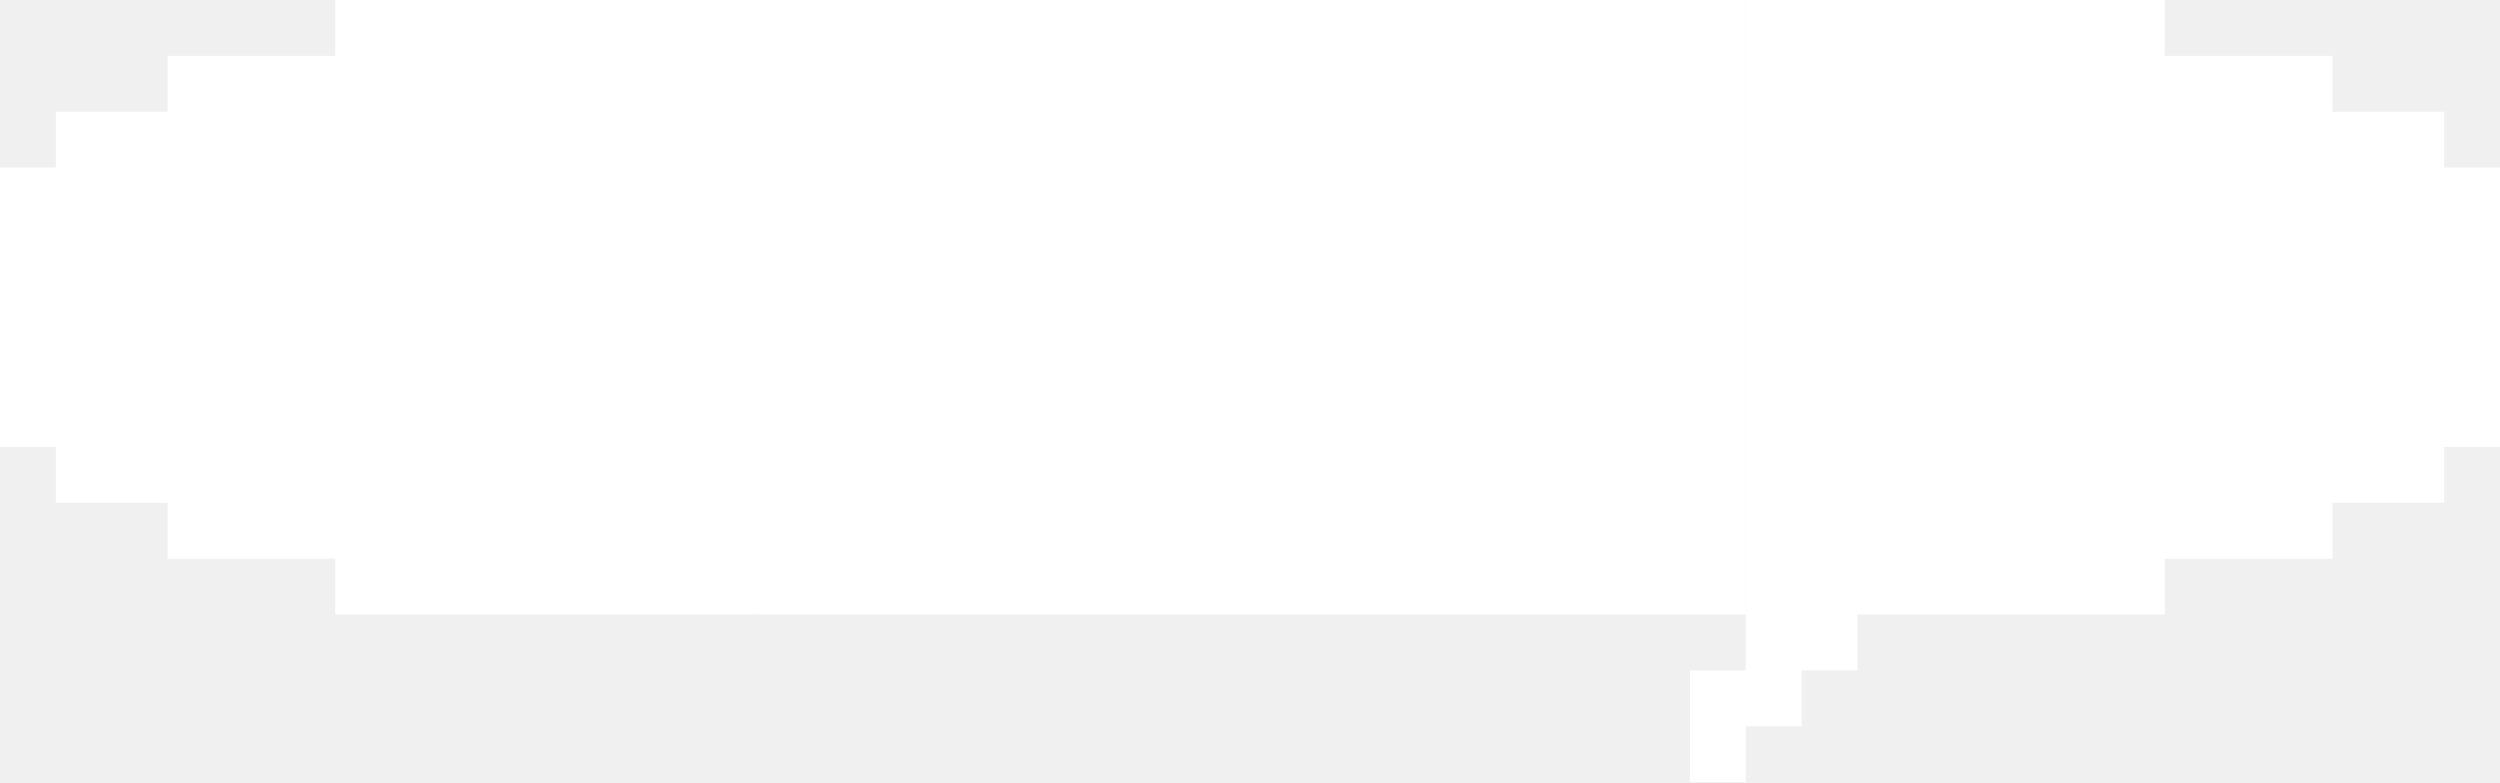
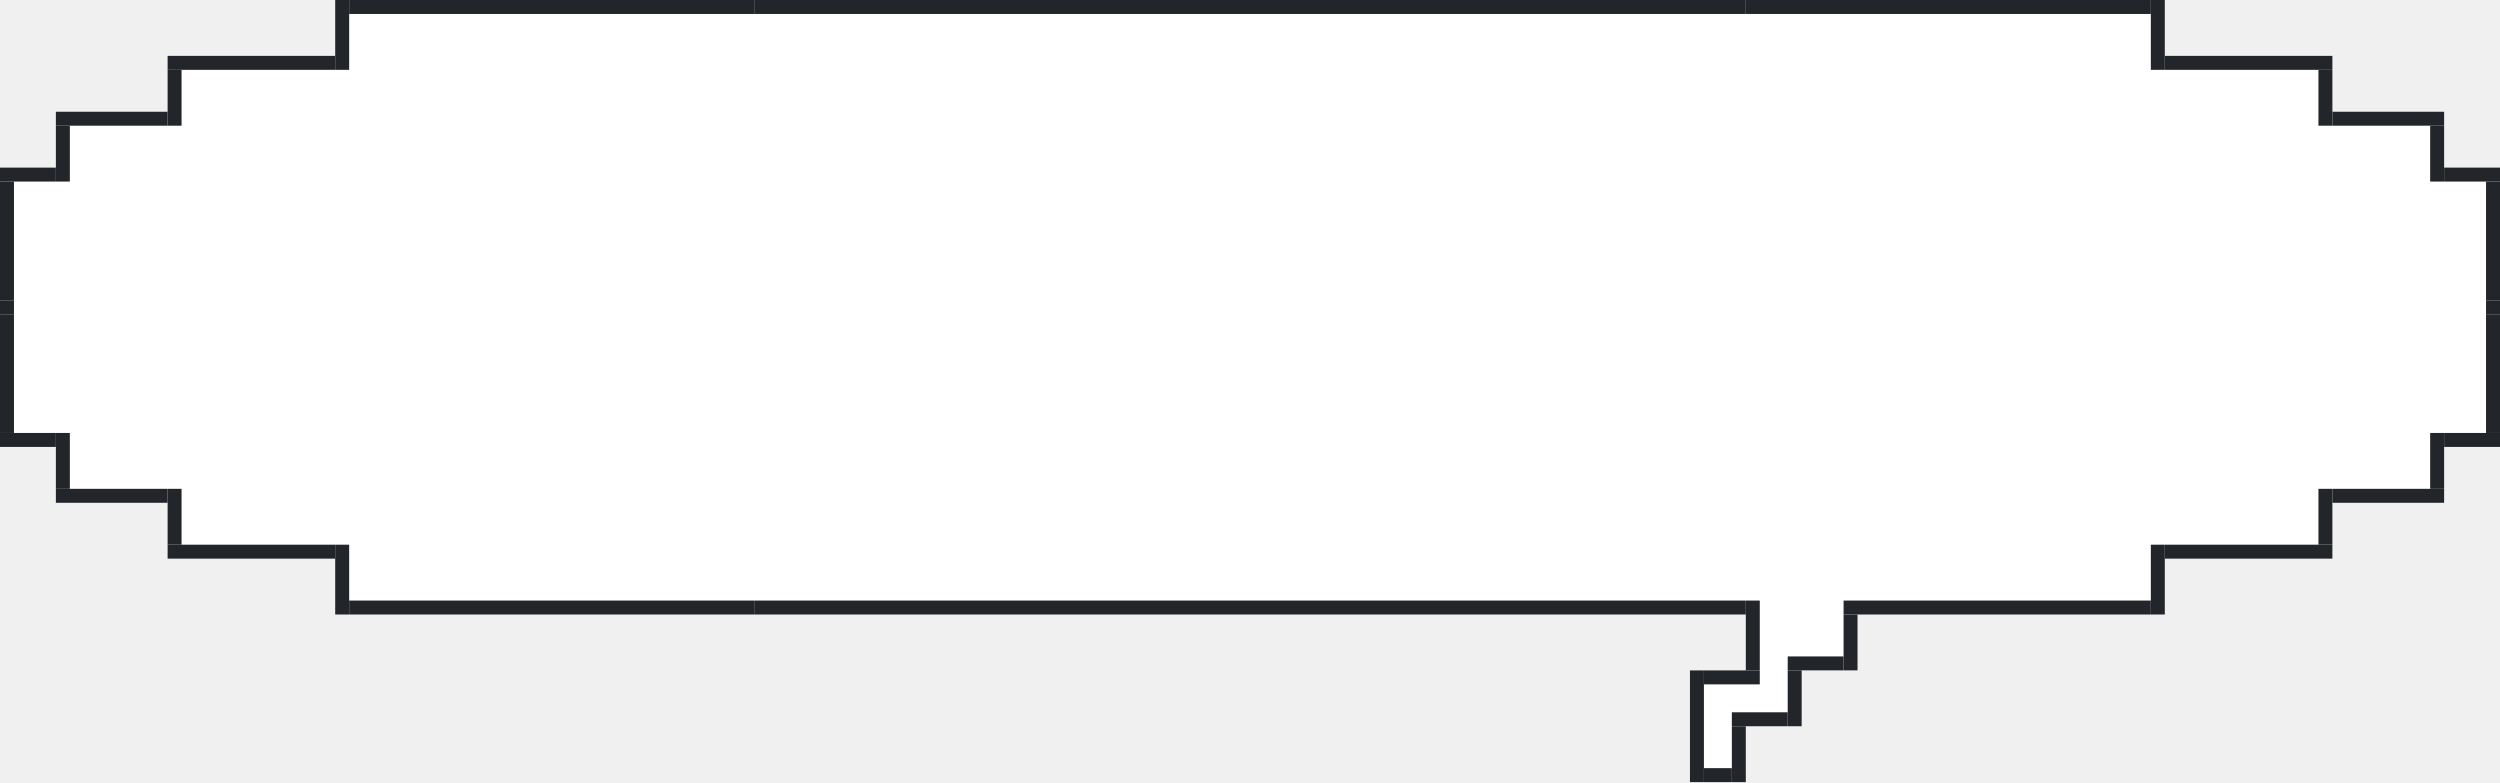
<svg xmlns="http://www.w3.org/2000/svg" width="358" height="112" viewBox="0 0 358 112" fill="none">
  <path d="M108 0H48V8H24V16H8V24H0V44H108V0Z" fill="white" />
  <path d="M250 0H310V8H334V16H350V24H358V44H250V0Z" fill="white" />
  <path d="M108 88H48V80H24V72H8V64H0V44H108V88Z" fill="white" />
  <path d="M242 96H250V44H358V64H350V72H334V80H310V88H266V96H258V104H250V112H242V96Z" fill="white" />
  <rect x="108" width="142" height="88" fill="white" />
  <rect y="43" width="108" height="2" fill="white" />
  <rect width="108" height="2" transform="matrix(-1 0 0 1 358 43)" fill="white" />
+   <rect x="50" width="58" height="2" fill="#222529" />
+   <rect width="58" height="2" transform="matrix(-1 0 0 1 308 0)" fill="#222529" />
+   <rect x="108" width="142" height="2" fill="#222529" />
+   <rect x="50" y="86" width="58" height="2" fill="#222529" />
+   <rect width="44" height="2" transform="matrix(-1 0 0 1 308 86)" fill="#222529" />
+   <rect width="8" height="2" transform="matrix(-1 0 0 1 264 94)" fill="#222529" />
+   <rect width="8" height="2" transform="matrix(-1 0 0 1 256 102)" fill="#222529" />
+   <rect width="4" height="2" transform="matrix(-1 0 0 1 248 110)" fill="#222529" />
+   <rect width="8" height="2" transform="matrix(-1 0 0 1 252 96)" fill="#222529" />
+   <rect x="108" y="86" width="142" height="2" fill="#222529" />
+   <rect x="24" y="8" width="24" height="2" fill="#222529" />
+   <rect width="24" height="2" transform="matrix(-1 0 0 1 334 8)" fill="#222529" />
+   <rect x="24" y="78" width="24" height="2" fill="#222529" />
+   <rect width="24" height="2" transform="matrix(-1 0 0 1 334 78)" fill="#222529" />
+   <rect x="8" y="16" width="16" height="2" fill="#222529" />
+   <rect width="16" height="2" transform="matrix(-1 0 0 1 350 16)" fill="#222529" />
+   <rect x="8" y="70" width="16" height="2" fill="#222529" />
+   <rect width="16" height="2" transform="matrix(-1 0 0 1 350 70)" fill="#222529" />
+   <rect y="24" width="8" height="2" fill="#222529" />
+   <rect width="8" height="2" transform="matrix(-1 0 0 1 358 24)" fill="#222529" />
+   <rect y="62" width="8" height="2" fill="#222529" />
+   <rect width="8" height="2" transform="matrix(-1 0 0 1 358 62)" fill="#222529" />
+   <rect x="48" width="2" height="10" fill="#222529" />
+   <rect width="2" height="10" transform="matrix(-1 0 0 1 310 0)" fill="#222529" />
+   <rect x="48" y="78" width="2" height="10" fill="#222529" />
+   <rect width="2" height="10" transform="matrix(-1 0 0 1 310 78)" fill="#222529" />
+   <rect width="2" height="8" transform="matrix(-1 0 0 1 266 88)" fill="#222529" />
+   <rect width="2" height="8" transform="matrix(-1 0 0 1 258 96)" fill="#222529" />
+   <rect width="2" height="10" transform="matrix(-1 0 0 1 252 86)" fill="#222529" />
+   <rect width="2" height="8" transform="matrix(-1 0 0 1 250 104)" fill="#222529" />
+   <rect width="2" height="16" transform="matrix(-1 0 0 1 244 96)" fill="#222529" />
+   <rect x="24" y="10" width="2" height="8" fill="#222529" />
+   <rect width="2" height="8" transform="matrix(-1 0 0 1 334 10)" fill="#222529" />
+   <rect x="24" y="70" width="2" height="8" fill="#222529" />
+   <rect width="2" height="8" transform="matrix(-1 0 0 1 334 70)" fill="#222529" />
+   <rect x="8" y="18" width="2" height="8" fill="#222529" />
+   <rect width="2" height="8" transform="matrix(-1 0 0 1 350 18)" fill="#222529" />
+   <rect x="8" y="62" width="2" height="8" fill="#222529" />
+   <rect width="2" height="8" transform="matrix(-1 0 0 1 350 62)" fill="#222529" />
+   <rect y="26" width="2" height="17" fill="#222529" />
+   <rect width="2" height="17" transform="matrix(-1 0 0 1 358 26)" fill="#222529" />
+   <rect y="45" width="2" height="17" fill="#222529" />
+   <rect width="2" height="17" transform="matrix(-1 0 0 1 358 45)" fill="#222529" />
+   <rect y="43" width="2" height="2" fill="#222529" />
+   <rect width="2" height="2" transform="matrix(-1 0 0 1 358 43)" fill="#222529" />
</svg>
